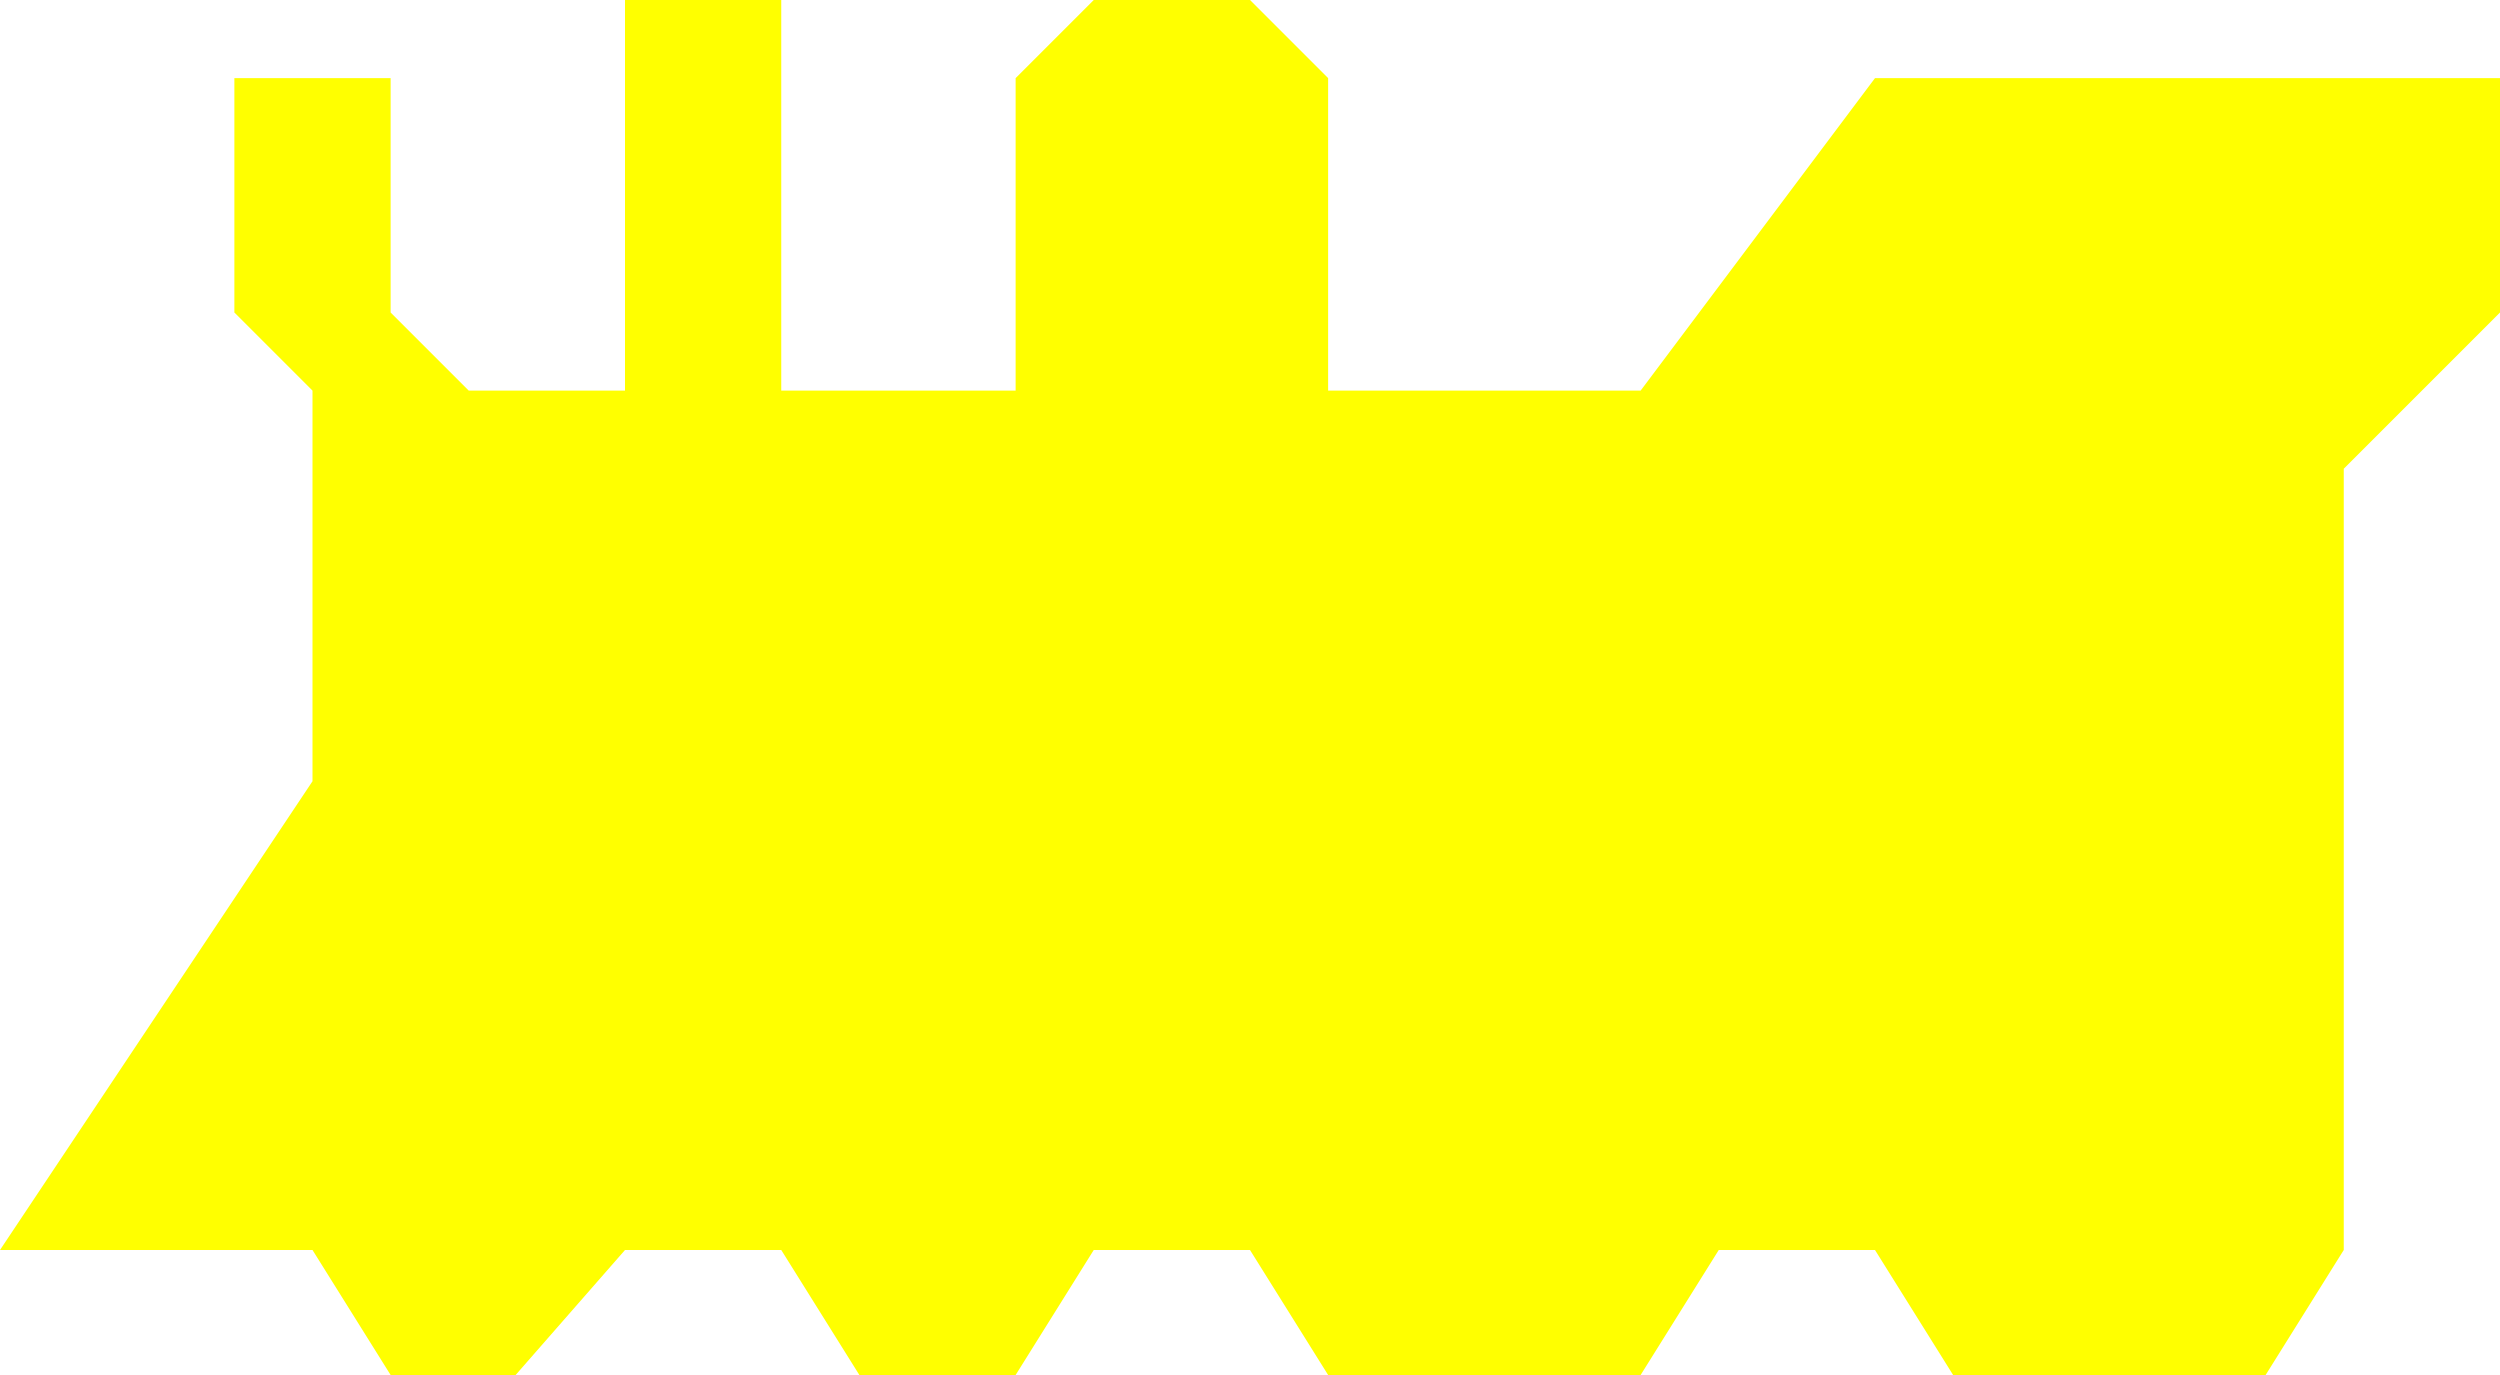
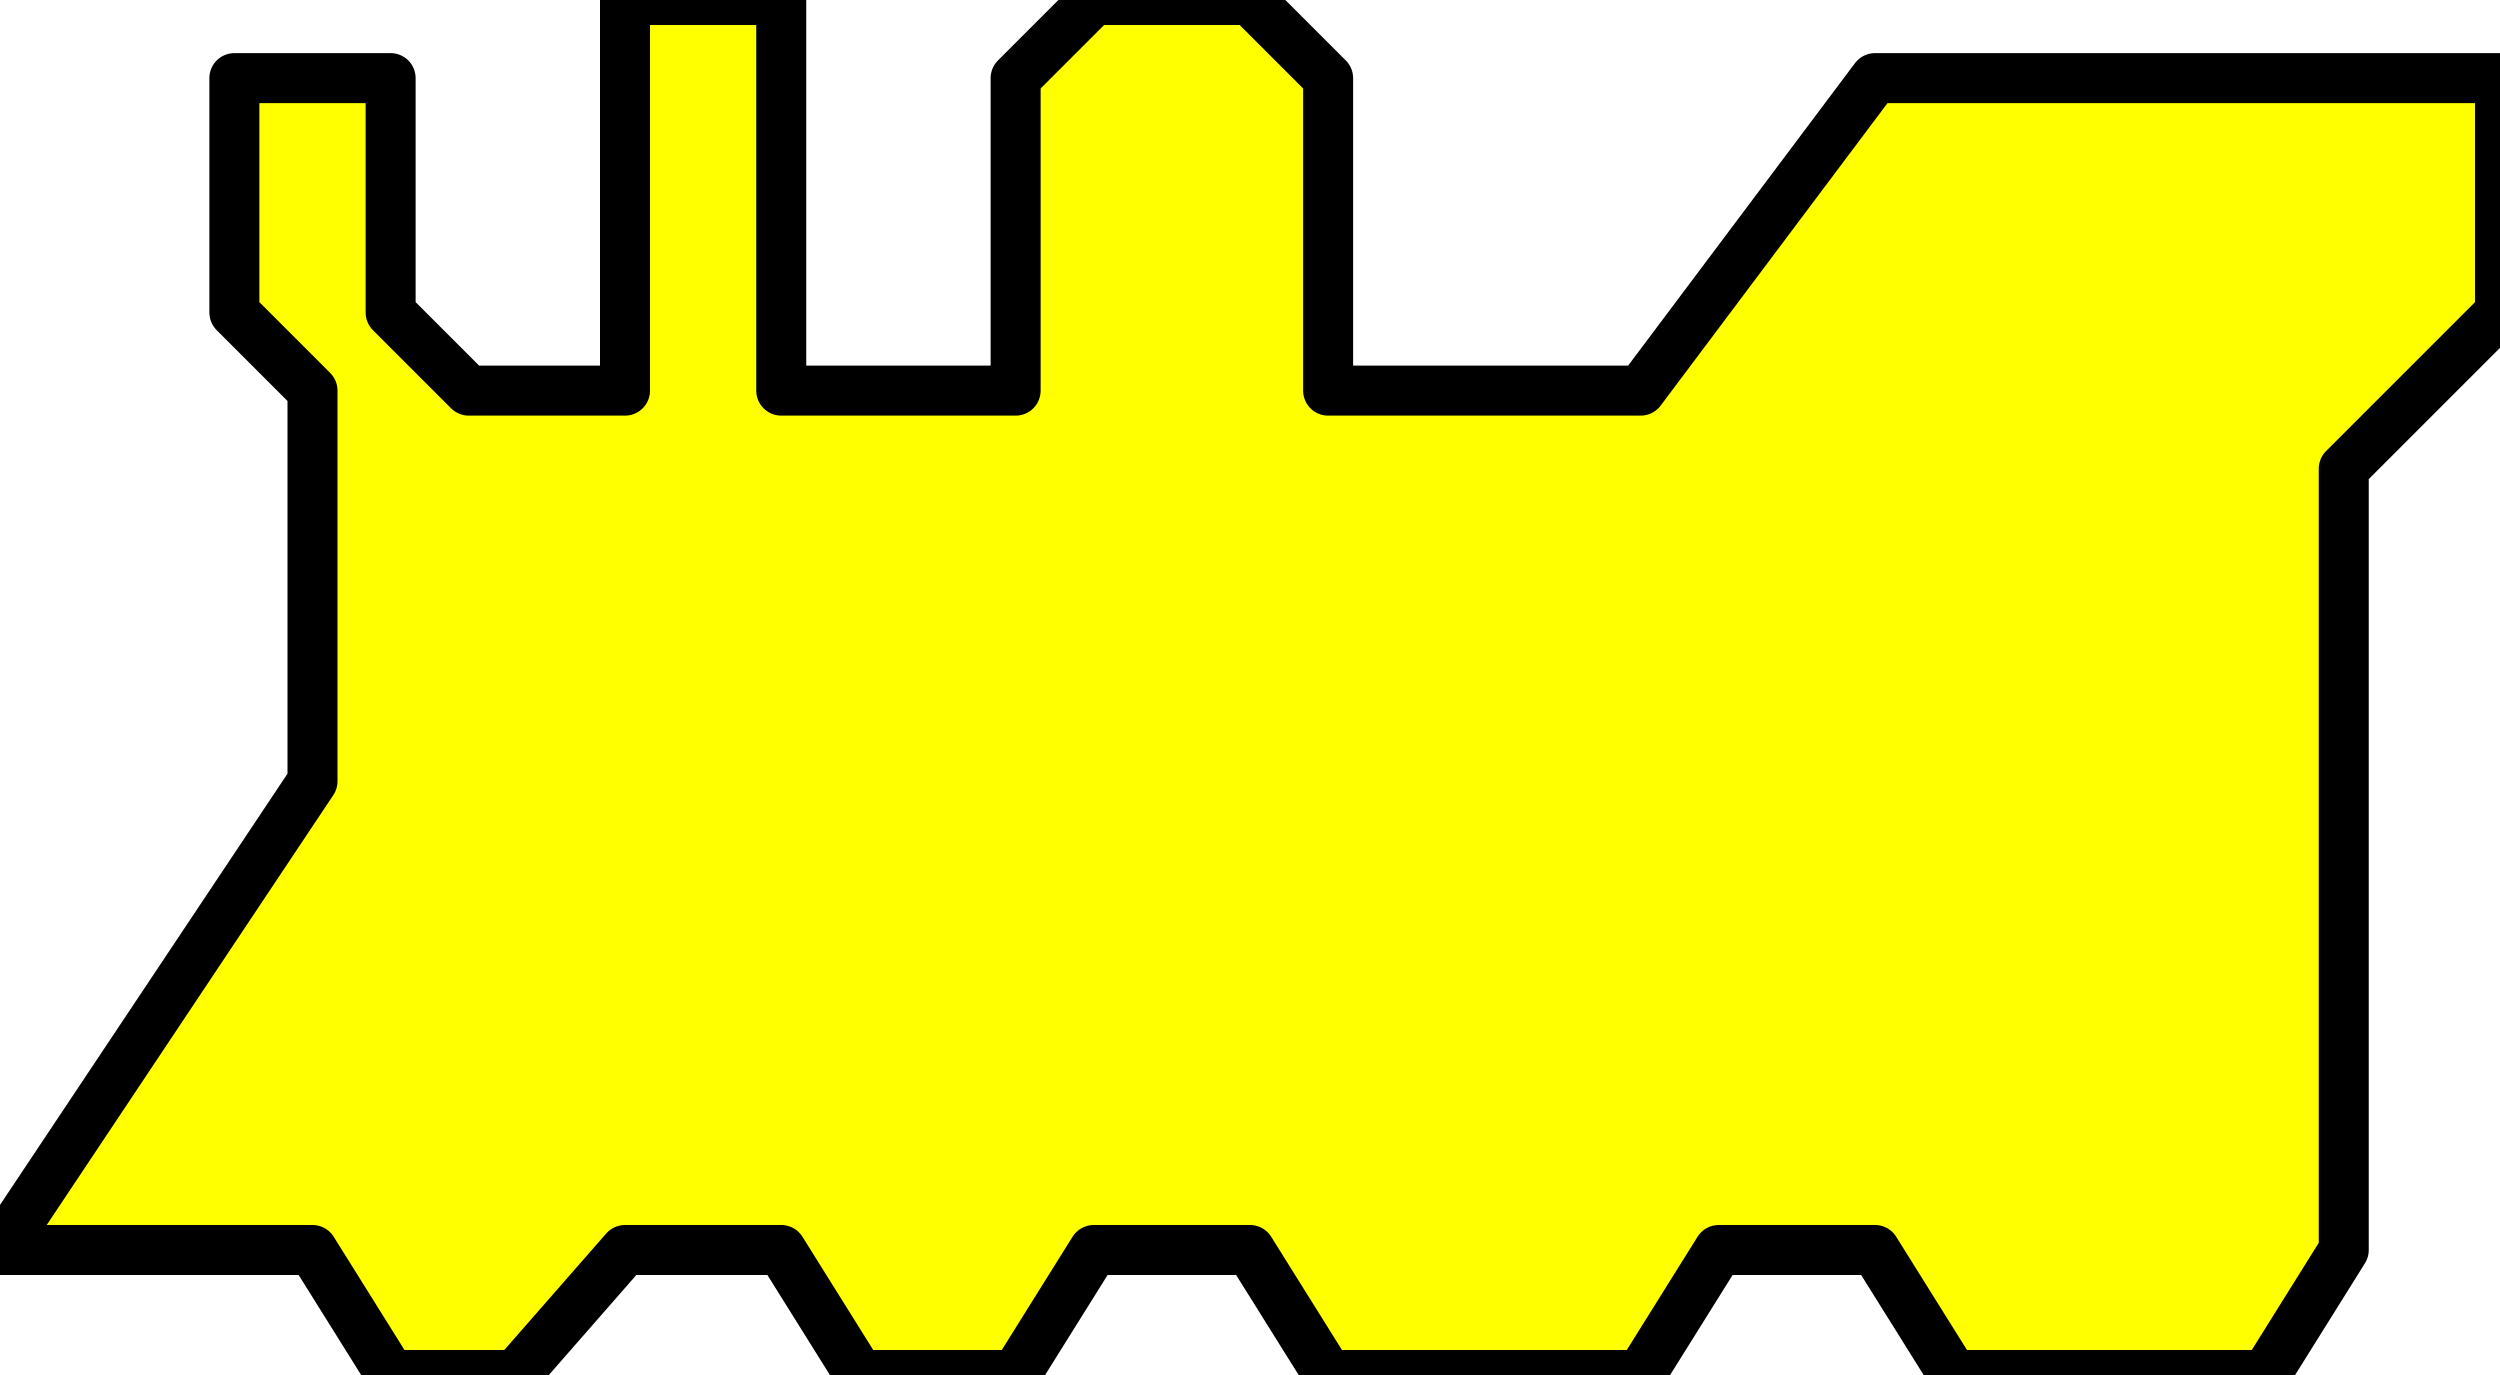
<svg xmlns="http://www.w3.org/2000/svg" width="40" height="22" viewBox="0 0 40 22" version="1.1">
-   <g fill="yellow">
+   <g fill="yellow" stroke="black" stroke-width="0.8" stroke-linejoin="round" stroke-linecap="round">
    <path d="M 0 20 L 5 12.5 L 5 6.25 L 3.75 5 L 3.75 1.25 L 6.25 1.25 L 6.25 5 L 7.5 6.25 L 10 6.25 L 10 0 L 12.5 0 L 12.5 6.25         L 16.25 6.25 L 16.25 1.25 L 17.5 0 L 20 0 L 21.25 1.25 L 21.25 6.25 L 26.25 6.25 L 30 1.25 L 40 1.25 L 40 5         L 37.5 7.5 L 37.5 20 L 36.25 22 L 31.25 22 L 30 20 L 27.5 20 L 26.25 22 L 21.25 22 L 20 20 L 17.5 20         L 16.25 22 L 13.75 22 L 12.5 20 L 10 20 L 8.25 22 L 6.25 22 L 5 20 Z" />
  </g>
</svg>
